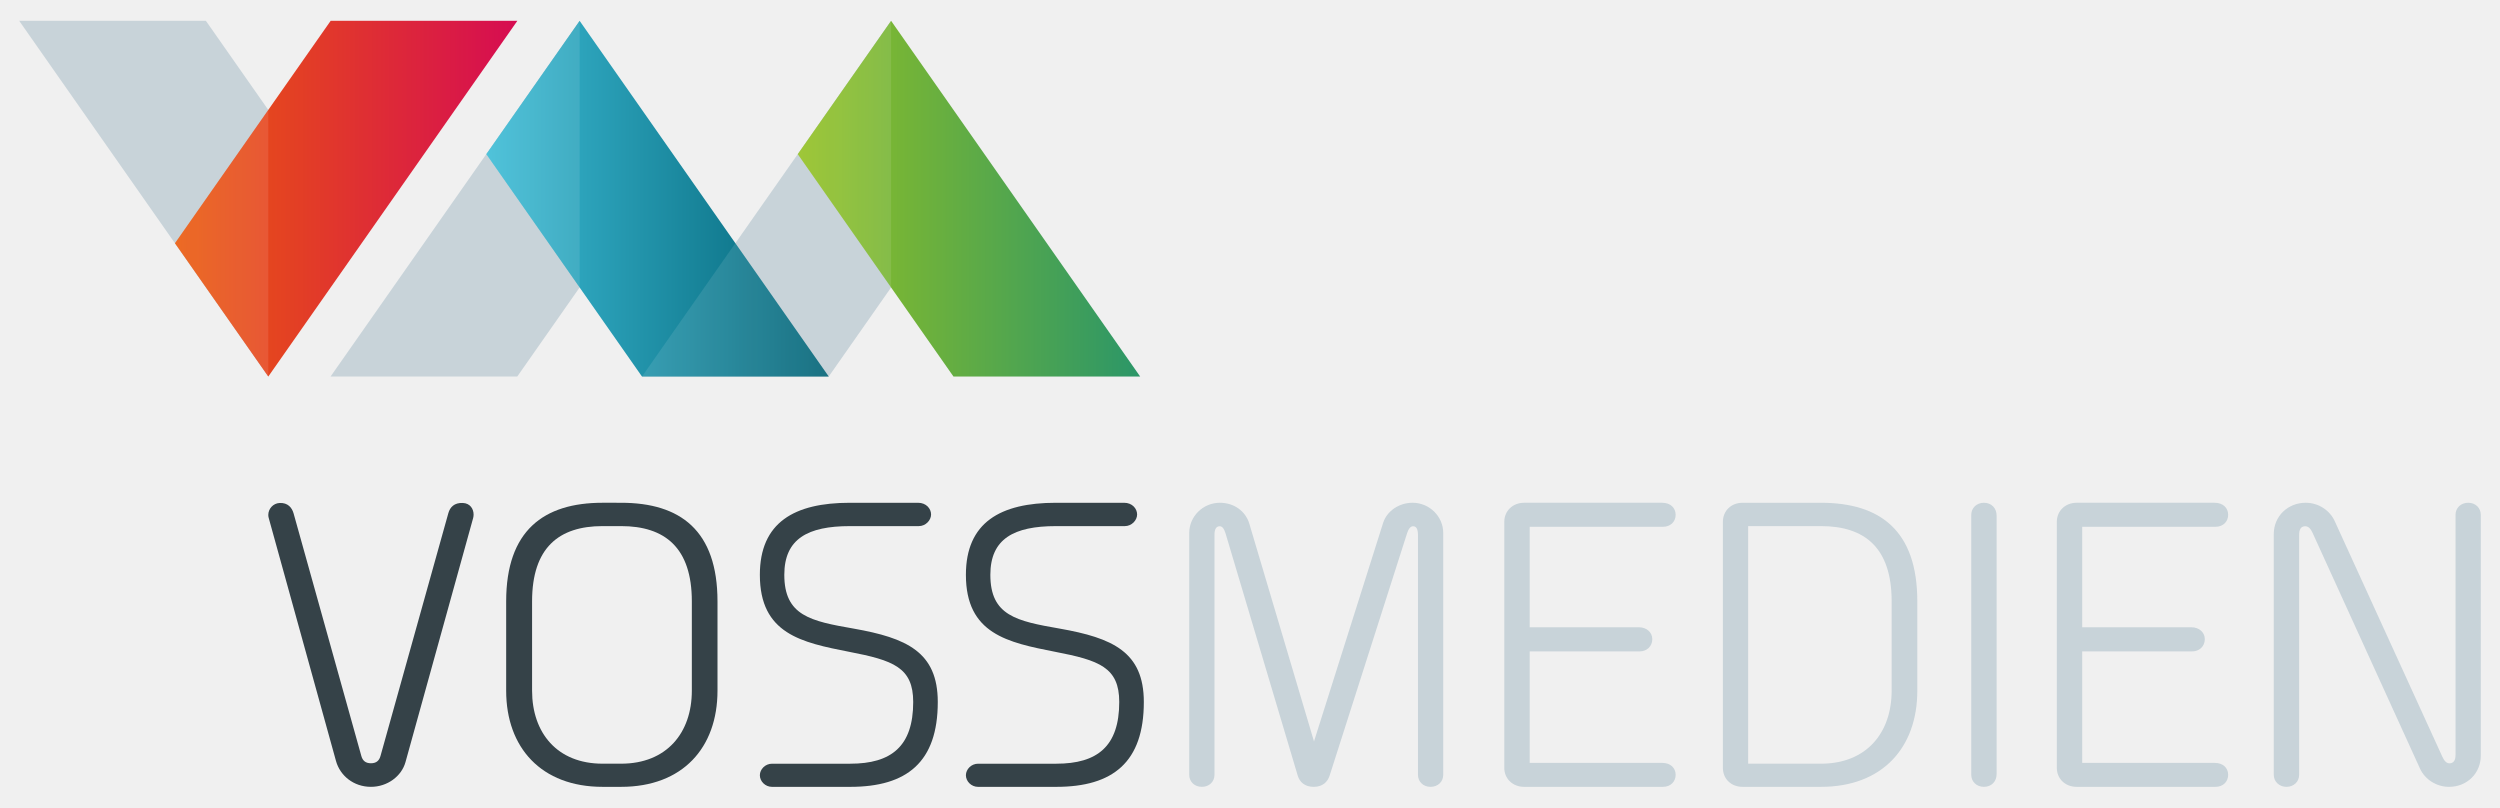
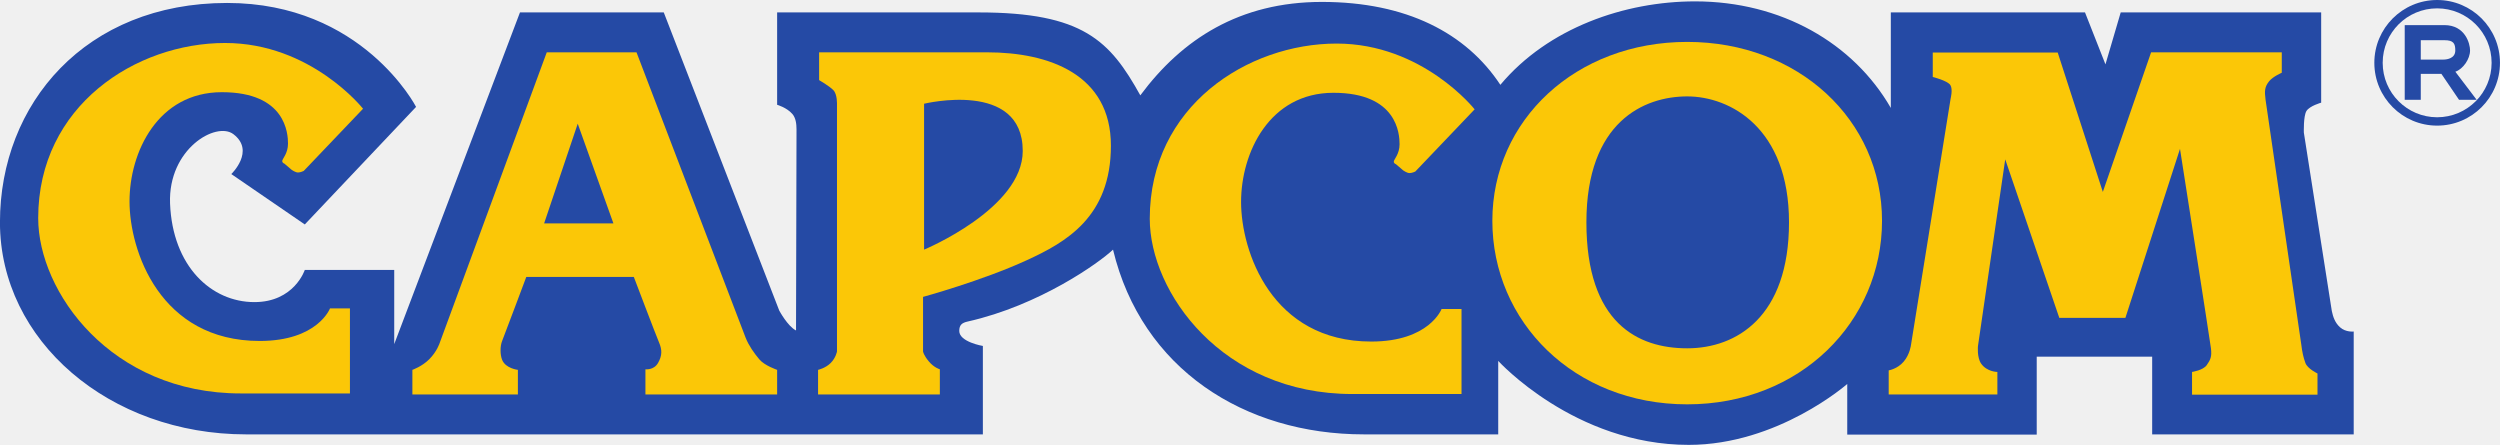
- <svg xmlns="http://www.w3.org/2000/svg" version="1.1" id="Ebene_1" x="0px" y="0px" width="250px" viewBox="0 0 780 252" enable-background="new 0 0 780 252" xml:space="preserve">
-   <g>
-     <polygon fill="#C8D3D9" points="248.903,48.091 229.433,75.881 200.303,117.48 258.563,117.48 278.023,89.69 278.023,6.5  " />
-     <polygon fill="#C8D3D9" points="180.853,6.5 180.853,6.511 180.843,6.5  " />
-     <g>
-       <path fill="#354248" d="M139.883,160.11c0.527-1.884,1.864-3.298,4.515-3.186c2.304,0.095,3.363,1.874,3.363,3.622    c0,0.355-0.044,0.713-0.131,1.052l-21.119,76.182c-1.221,4.4-5.645,7.713-10.773,7.713c-5.403,0-9.638-3.476-10.903-8.05    l-20.997-75.843c-0.089-0.314-0.131-0.632-0.131-0.946c0-1.884,1.482-3.635,3.562-3.728c2.555-0.11,3.839,1.483,4.335,3.267    l21.138,75.69c0.426,1.521,1.39,2.254,2.996,2.254c1.581,0,2.545-0.732,2.971-2.254L139.883,160.11z" />
-       <path fill="#354248" d="M193.78,156.864c18.53,0,30.079,8.7,30.079,30.763v27.875c0,17.753-10.844,29.993-30.081,29.993h-5.774    c-19.106,0-30.079-12.23-30.079-29.995v-27.873c0-22.074,11.676-30.766,30.079-30.766L193.78,156.864z M166.01,215.5    c0,13.113,7.787,22.769,21.997,22.769h5.773c14.258,0,22.073-9.66,22.073-22.769v-27.873c0-16.743-8.398-23.482-22.073-23.482    h-5.775c-13.629,0-21.997,6.736-21.997,23.482L166.01,215.5z" />
-       <path fill="#354248" d="M240.871,245.5c-2.117,0-3.796-1.734-3.796-3.622c0-1.852,1.679-3.603,3.796-3.603h24.402    c12.808,0,19.646-5.411,19.646-19.252c0-10.796-6.224-13.006-20.021-15.665c-14.763-2.899-27.823-5.565-27.823-24.017    c0-16.356,10.785-22.476,28.073-22.476h21.301c2.523,0,4.047,1.84,4.047,3.642c0,1.85-1.719,3.641-3.834,3.641h-21.514    c-13.079,0-20.445,3.94-20.445,15.193c0,12.766,8.204,14.446,21.667,16.787c16.423,2.908,26.217,7.231,26.217,22.894    c0,18.786-9.654,26.476-27.313,26.476L240.871,245.5z" />
-       <path fill="#354248" d="M305.156,245.5c-2.116,0-3.796-1.734-3.796-3.622c0-1.852,1.68-3.603,3.796-3.603h24.401    c12.81,0,19.646-5.411,19.646-19.252c0-10.796-6.222-13.006-20.021-15.665c-14.759-2.899-27.821-5.565-27.821-24.017    c0-16.356,10.786-22.476,28.074-22.476h21.302c2.521,0,4.044,1.84,4.044,3.642c0,1.85-1.717,3.641-3.835,3.641h-21.511    c-13.081,0-20.446,3.94-20.446,15.193c0,12.766,8.204,14.446,21.668,16.787c16.42,2.908,26.217,7.231,26.217,22.894    c0,18.786-9.656,26.476-27.315,26.476L305.156,245.5z" />
-       <path fill="#C8D3D9" d="M431.554,163.075c1.195-3.638,4.942-6.214,9.164-6.214c5.286,0,9.567,4.281,9.567,9.416v75.469    c0,2.1-1.591,3.749-3.958,3.749c-2.332,0-3.922-1.649-3.922-3.749v-74.884c0-1.729-0.48-2.557-1.35-2.661    c-0.916-0.109-1.576,0.704-2.053,2.192l-24.157,75.597c-0.641,2.008-2.235,3.505-4.939,3.505c-2.822,0-4.414-1.479-5.021-3.516    l-22.511-75.553c-0.446-1.508-1.112-2.394-2.06-2.226c-0.893,0.159-1.396,0.932-1.396,2.661v74.884c0,2.1-1.592,3.749-3.922,3.749    c-2.369,0-3.959-1.649-3.959-3.749v-75.469c0-5.135,4.282-9.416,9.567-9.416c4.398,0,7.977,2.587,9.166,6.468l20.197,67.993    L431.554,163.075z" />
-       <path fill="#C8D3D9" d="M469.341,162.807c0-3.423,2.656-5.945,6.177-5.945h43.076c2.694,0,4.207,1.688,4.207,3.766    c0,2.098-1.549,3.731-3.959,3.731h-41.581v31.346h34.044c2.513,0,4.212,1.634,4.212,3.731c0,2.226-1.73,3.803-3.96,3.803h-34.296    v34.782h41.333c2.669,0,4.208,1.63,4.208,3.726c0,2.079-1.527,3.749-3.96,3.749h-43.324c-3.521,0-6.177-2.504-6.177-5.927V162.807    z" />
-       <path fill="#C8D3D9" d="M537.538,162.811c0-3.4,2.547-5.946,6.14-5.946h24.443c18.531,0,30.08,8.7,30.08,30.763v27.875    c0,17.757-10.888,29.993-30.08,29.993h-24.443c-3.593,0-6.14-2.528-6.14-5.927V162.811z M590.194,187.627    c0-16.741-8.396-23.482-22.073-23.482h-22.699v74.128h22.699c14.255,0,22.073-9.661,22.073-22.769V187.627z" />
-       <path fill="#C8D3D9" d="M615.03,160.627c0-2.114,1.648-3.766,3.959-3.766c2.308,0,3.956,1.64,3.956,4.019v80.617    c0,2.378-1.648,3.998-3.956,3.998c-2.311,0-3.959-1.634-3.959-3.749V160.627z" />
-       <path fill="#C8D3D9" d="M641.728,162.807c0-3.423,2.654-5.945,6.176-5.945h43.074c2.693,0,4.211,1.688,4.211,3.766    c0,2.098-1.553,3.731-3.961,3.731h-41.582v31.346h34.045c2.512,0,4.211,1.634,4.211,3.731c0,2.226-1.729,3.803-3.957,3.803    h-34.297v34.782h41.33c2.672,0,4.211,1.63,4.211,3.726c0,2.079-1.529,3.749-3.959,3.749h-43.326c-3.521,0-6.176-2.504-6.176-5.927    V162.807z" />
-       <path fill="#C8D3D9" d="M766.128,160.627c0-2.097,1.59-3.766,3.961-3.766c2.328,0,3.918,1.669,3.918,3.766v75.135    c0,5.452-4.24,9.733-9.904,9.733c-3.961,0-7.529-2.334-9.057-5.681l-33.547-73.615c-0.625-1.375-1.418-2.128-2.533-1.998    c-1.055,0.125-1.633,0.932-1.633,2.661v74.884c0,2.115-1.646,3.749-3.957,3.749c-2.25,0-3.959-1.618-3.959-3.749v-75.133    c0-5.46,4.289-9.752,9.982-9.752c3.975,0,7.494,2.363,9.021,5.702l33.609,73.578c0.629,1.373,1.412,2.161,2.506,1.996    c1.023-0.154,1.596-0.931,1.596-2.658L766.128,160.627z" />
+ <svg xmlns="http://www.w3.org/2000/svg" xml:space="preserve" id="svg2" version="1.1" viewBox="13.93 107.98 234.33 41.7">
+   <defs id="defs6" />
+   <g transform="matrix(1.333333,0,0,-1.333333,0,257.3333)" id="g10">
+     <g transform="scale(0.1)" id="g12">
+       <path id="path16" style="fill:#254aa5;fill-opacity:1;fill-rule:nonzero;stroke:none" d="m 1817.75,1037.71 h 0.03 c 10.56,0.01 20.14,4.3 27.06,11.23 l 0.01,-0.01 c 6.91,6.92 11.19,16.47 11.2,27.02 v 0.05 0.02 c 0,10.57 -4.29,20.14 -11.21,27.05 -6.92,6.91 -16.48,11.19 -27.04,11.2 h -0.05 -0.02 c -10.56,0 -20.13,-4.29 -27.05,-11.2 -6.9,-6.91 -11.19,-16.47 -11.2,-27.02 v -0.05 -0.02 c 0,-10.57 4.29,-20.14 11.21,-27.05 h 0.01 c 6.92,-6.92 16.47,-11.2 27,-11.22 z m 0.03,-5.87 h -0.08 c -12.16,0.02 -23.18,4.95 -31.15,12.93 v 0 c -7.99,8 -12.94,19.03 -12.94,31.21 v 0.02 0.05 c 0.01,12.16 4.95,23.17 12.92,31.15 7.99,7.99 19.03,12.94 31.2,12.95 h 0.02 0.05 c 12.17,-0.02 23.19,-4.95 31.17,-12.92 7.99,-7.99 12.95,-19.03 12.96,-31.21 v -0.02 -0.05 c -0.02,-12.16 -4.96,-23.18 -12.93,-31.16 v -0.01 c -7.98,-7.98 -19.03,-12.94 -31.22,-12.94" />
+       <path id="path18" style="fill:#254aa5;fill-opacity:1;fill-rule:evenodd;stroke:none" d="m 1794.97,1102.5 h 27.86 c 14.67,0 18.07,-13.04 18.07,-17.78 0,-6.08 -4.91,-13.13 -10.34,-14.99 l 14.96,-19.72 h -12.38 l -12.4,18.22 h -14.48 v -18.22 h -11.29 z m 27,-24.24 c 3.03,0 8.55,0.96 8.55,6.41 0,4.88 -1.19,7.22 -7.69,7.22 h -16.57 v -13.63 h 15.71" />
+       <path id="path20" style="fill:#254aa5;fill-opacity:1;fill-rule:evenodd;stroke:none" d="m 396.973,1045 -78.227,-82.633 -51.668,35.418 c 0,0 16.992,16.225 1.492,28.035 -12.09,9.22 -46.015,-10.32 -44.547,-48.703 1.727,-44.265 29.071,-69.34 59.293,-69.34 28.063,0 35.43,22.629 35.43,22.629 h 62.867 v -52.164 l 88.395,233.178 h 101.09 l 81.175,-209.58 c 0,0 5.899,-11.047 11.801,-14.008 0,0 0.34,137.478 0.34,141.338 0,3.85 -0.508,8.1 -2.918,10.86 -3.961,4.56 -10.703,6.45 -10.703,6.45 v 64.94 c 0,0 93.68,0 141.668,0 73.48,0 92.328,-19.93 113.641,-58.3 29.414,39.6 69.91,65.68 127.648,65.68 59.42,0 101.46,-21.9 125.46,-58.29 33.54,40.08 87.5,58.67 136.88,58.67 60.7,0 111.38,-29.42 137.61,-74.91 v 67.15 h 136.51 l 14.38,-36.51 10.72,36.51 h 140.93 v -63.45 c 0,0 -8.12,-2.23 -10.37,-5.88 -2.19,-3.62 -1.81,-15.16 -1.81,-15.16 l 19.66,-125.414 c 0.83,-4.082 2.28,-8.34 5.8,-11.461 4.07,-3.645 9.59,-2.961 9.59,-2.961 v -72.305 h -141.68 v 54.606 h -81.16 v -54.758 h -133.2 v 35.593 c 0,0 -48.68,-42.82 -111.41,-42.82 -80.29,0 -133.95,59.024 -133.95,59.024 v -51.645 c 0,0 -5.88,0 -94.42,0 -84.06,0 -156.212,46.004 -176.372,129.875 -9.555,-9.133 -51.684,-39.219 -102.203,-50.559 -3.93,-0.878 -5.895,-2.347 -5.895,-6.613 0,-7.769 16.602,-10.543 16.602,-10.543 v -62.16 c 0,0 -436.828,0 -517.992,0 -95.922,0 -172.985,65.668 -172.985,149.051 0,83.38 60.082,154.23 159.692,154.23 95.195,0 132.836,-73.07 132.836,-73.07" />
+       <path id="path22" style="fill:#fbc707;fill-opacity:1;fill-rule:evenodd;stroke:none" d="m 359.695,1043.71 -41.679,-43.7 c 0,0 -2.207,-1.119 -4.055,-1.119 -1.852,0 -4.438,1.859 -4.438,1.859 l -5.16,4.4 c 0,0 -1.48,0.37 -1.48,1.86 0,1.46 4.055,5.17 4.055,12.17 0,7.02 -1.469,36.16 -46.477,36.16 -45.004,0 -64.934,-42.05 -64.934,-76.742 0,-34.676 21.387,-98.141 91.516,-98.141 40.773,0 49.414,22.887 49.414,22.887 h 14.02 v -59.778 h -76.735 c -91.496,0 -142.414,71.586 -142.414,123.231 0,79.193 68.863,123.133 131.34,123.133 60.512,0 97.027,-46.22 97.027,-46.22" />
+       <path id="path24" style="fill:#fbc707;fill-opacity:1;fill-rule:evenodd;stroke:none" d="m 488.844,1083.37 h 63.086 l 76.746,-200.706 c 2.199,-5.516 5.89,-10.707 9.578,-15.113 3.676,-4.434 12.539,-7.403 12.539,-7.403 v -17.32 h -92.586 v 17.707 c 0,0 5.883,-0.754 8.848,4.43 2.949,5.16 2.949,9.215 0.742,14.383 -2.211,5.168 -17.746,46.109 -17.746,46.109 h -75.606 c 0,0 -15.488,-41.316 -16.98,-45 -1.477,-3.68 -1.477,-9.602 0,-13.269 2.461,-6.137 11.082,-7.04 11.082,-7.04 v -17.32 h -74.172 v 17.32 c 0,0 6.746,2.325 11.809,7.403 5.539,5.523 7.367,11.445 7.367,11.445 z m -1.86,-120.272 h 48.719 l -25.086,70.092 z" />
+       <path id="path26" style="fill:#fbc707;fill-opacity:1;fill-rule:evenodd;stroke:none" d="m 680.309,1083.37 c 0,0 74.527,0 118.062,0 43.539,0 87.067,-15.48 87.067,-65.65 0,-50.181 -31.731,-67.9 -59.028,-80.45 -31.512,-14.481 -73.047,-25.832 -73.047,-25.832 v -38.364 c 0,0 0.367,-2.586 4.059,-6.992 3.699,-4.434 7.754,-5.547 7.754,-5.547 v -17.707 l -85.606,0.008 v 17.312 c 0,0 5.16,1.118 8.871,4.817 3.68,3.691 4.43,8.109 4.43,8.109 v 173.406 c 0,0 0.344,7.4 -2.594,10.33 -2.953,2.98 -9.968,7.02 -9.968,7.02 v 19.54 z m 73.785,-36.15 V 944.664 c 0,0 69.355,28.766 69.355,69.346 0,50.18 -69.355,33.21 -69.355,33.21" />
+       <path id="path28" style="fill:#fbc707;fill-opacity:1;fill-rule:evenodd;stroke:none" d="m 1141.13,1043.29 -41.7,-43.708 c 0,0 -2.21,-1.102 -4.05,-1.102 -1.85,0 -4.43,1.85 -4.43,1.85 l -5.17,4.42 c 0,0 -1.48,0.36 -1.48,1.82 0,1.49 4.06,5.2 4.06,12.18 0,7.03 -1.45,36.17 -46.47,36.17 -45.023,0 -64.949,-42.05 -64.949,-76.736 0,-34.664 21.395,-98.141 91.509,-98.141 40.79,0 49.43,22.879 49.43,22.879 h 14.03 v -59.766 h -76.75 c -91.488,0 -142.414,71.574 -142.414,123.219 0,79.195 68.859,123.145 131.354,123.145 60.49,0 97.03,-46.23 97.03,-46.23" />
+       <path id="path30" style="fill:#fbc707;fill-opacity:1;fill-rule:evenodd;stroke:none" d="m 1290.56,835.906 c -79.71,0 -136.98,58.199 -136.98,129.024 0,70.87 58.75,125.76 136.98,125.76 78.19,0 136.96,-54.89 136.96,-125.76 0,-70.825 -57.3,-129.024 -136.96,-129.024 z M 1219.7,963.84 c 0,-70.84 36.16,-88.547 70.86,-88.547 34.65,0 71.57,22.141 71.57,88.547 0,66.4 -41.33,88.54 -71.57,88.54 -30.27,0 -70.86,-17.7 -70.86,-88.54" />
+       <path id="path32" style="fill:#fbc707;fill-opacity:1;fill-rule:evenodd;stroke:none" d="m 1463.19,1083.22 h 87.83 l 31.73,-97.986 33.93,98.136 h 91.86 V 1069 c 0,0 -6.11,-2.59 -8.84,-5.91 -3.31,-4.07 -3.31,-7.01 -2.58,-12.93 0.73,-5.89 24.34,-166.019 25.09,-171.918 0.74,-5.91 1.47,-9.226 2.95,-13.277 1.47,-4.039 8.49,-7.367 8.49,-7.367 v -14.887 h -88.19 v 15.969 c 0,0 7.75,1.101 10.34,4.816 2.59,3.692 3.67,5.899 2.95,11.797 -0.74,5.898 -21.76,140.207 -21.76,140.207 l -38.38,-118.809 h -46.47 l -38.01,111.439 -19.18,-131.353 c 0,0 -0.75,-7.886 2.21,-12.187 4.05,-5.91 11.45,-5.91 11.45,-5.91 v -15.852 h -76.4 v 16.953 c 0,0 6.09,0.946 10.51,6.114 4.43,5.148 5.17,11.808 5.17,11.808 l 27.87,173.207 c 0,0 1.66,6.48 -0.19,9.41 -1.94,3.11 -12.38,5.72 -12.38,5.72 v 17.18" />
    </g>
-     <polygon fill="#C8D3D9" points="64.243,6.5 5.993,6.5 54.583,75.891 83.703,117.48 83.703,34.29  " />
-     <polygon fill="#C8D3D9" points="180.843,6.5 151.723,48.091 103.133,117.48 161.383,117.48 180.843,89.69 180.853,89.69   180.853,6.511  " />
-     <linearGradient id="SVGID_1_" gradientUnits="userSpaceOnUse" x1="54.583" y1="61.99" x2="161.413" y2="61.99">
-       <stop offset="0" style="stop-color:#EA5B0C" />
-       <stop offset="1" style="stop-color:#D60C52" />
-     </linearGradient>
-     <polygon fill="url(#SVGID_1_)" points="103.163,6.5 83.703,34.29 54.583,75.891 83.703,117.48 112.833,75.891 161.413,6.5  " />
-     <linearGradient id="SVGID_2_" gradientUnits="userSpaceOnUse" x1="151.723" y1="61.99" x2="258.563" y2="61.99">
-       <stop offset="0" style="stop-color:#3DBCD6" />
-       <stop offset="1" style="stop-color:#016275" />
-     </linearGradient>
-     <polygon fill="url(#SVGID_2_)" points="229.433,75.881 209.973,48.091 180.853,6.511 180.843,6.5 151.723,48.091 180.843,89.69   200.303,117.48 258.563,117.48  " />
-     <linearGradient id="SVGID_3_" gradientUnits="userSpaceOnUse" x1="248.903" y1="61.99" x2="355.733" y2="61.99">
-       <stop offset="0" style="stop-color:#94C122" />
-       <stop offset="1" style="stop-color:#2B9668" />
-     </linearGradient>
-     <polygon fill="url(#SVGID_3_)" points="307.153,48.091 278.023,6.5 248.903,48.091 278.023,89.69 297.483,117.48 355.733,117.48   " />
-     <polygon opacity="0.1" fill="#FFFFFF" points="180.853,6.511 180.853,89.69 180.843,89.69 151.723,48.091 180.843,6.5  " />
-     <polygon opacity="0.1" fill="#FFFFFF" points="258.563,117.48 200.303,117.48 229.433,75.881  " />
-     <polygon opacity="0.1" fill="#FFFFFF" points="278.023,6.5 278.023,89.69 248.903,48.091  " />
-     <polygon opacity="0.1" fill="#FFFFFF" points="83.703,34.29 83.703,117.48 54.583,75.891  " />
  </g>
</svg>
